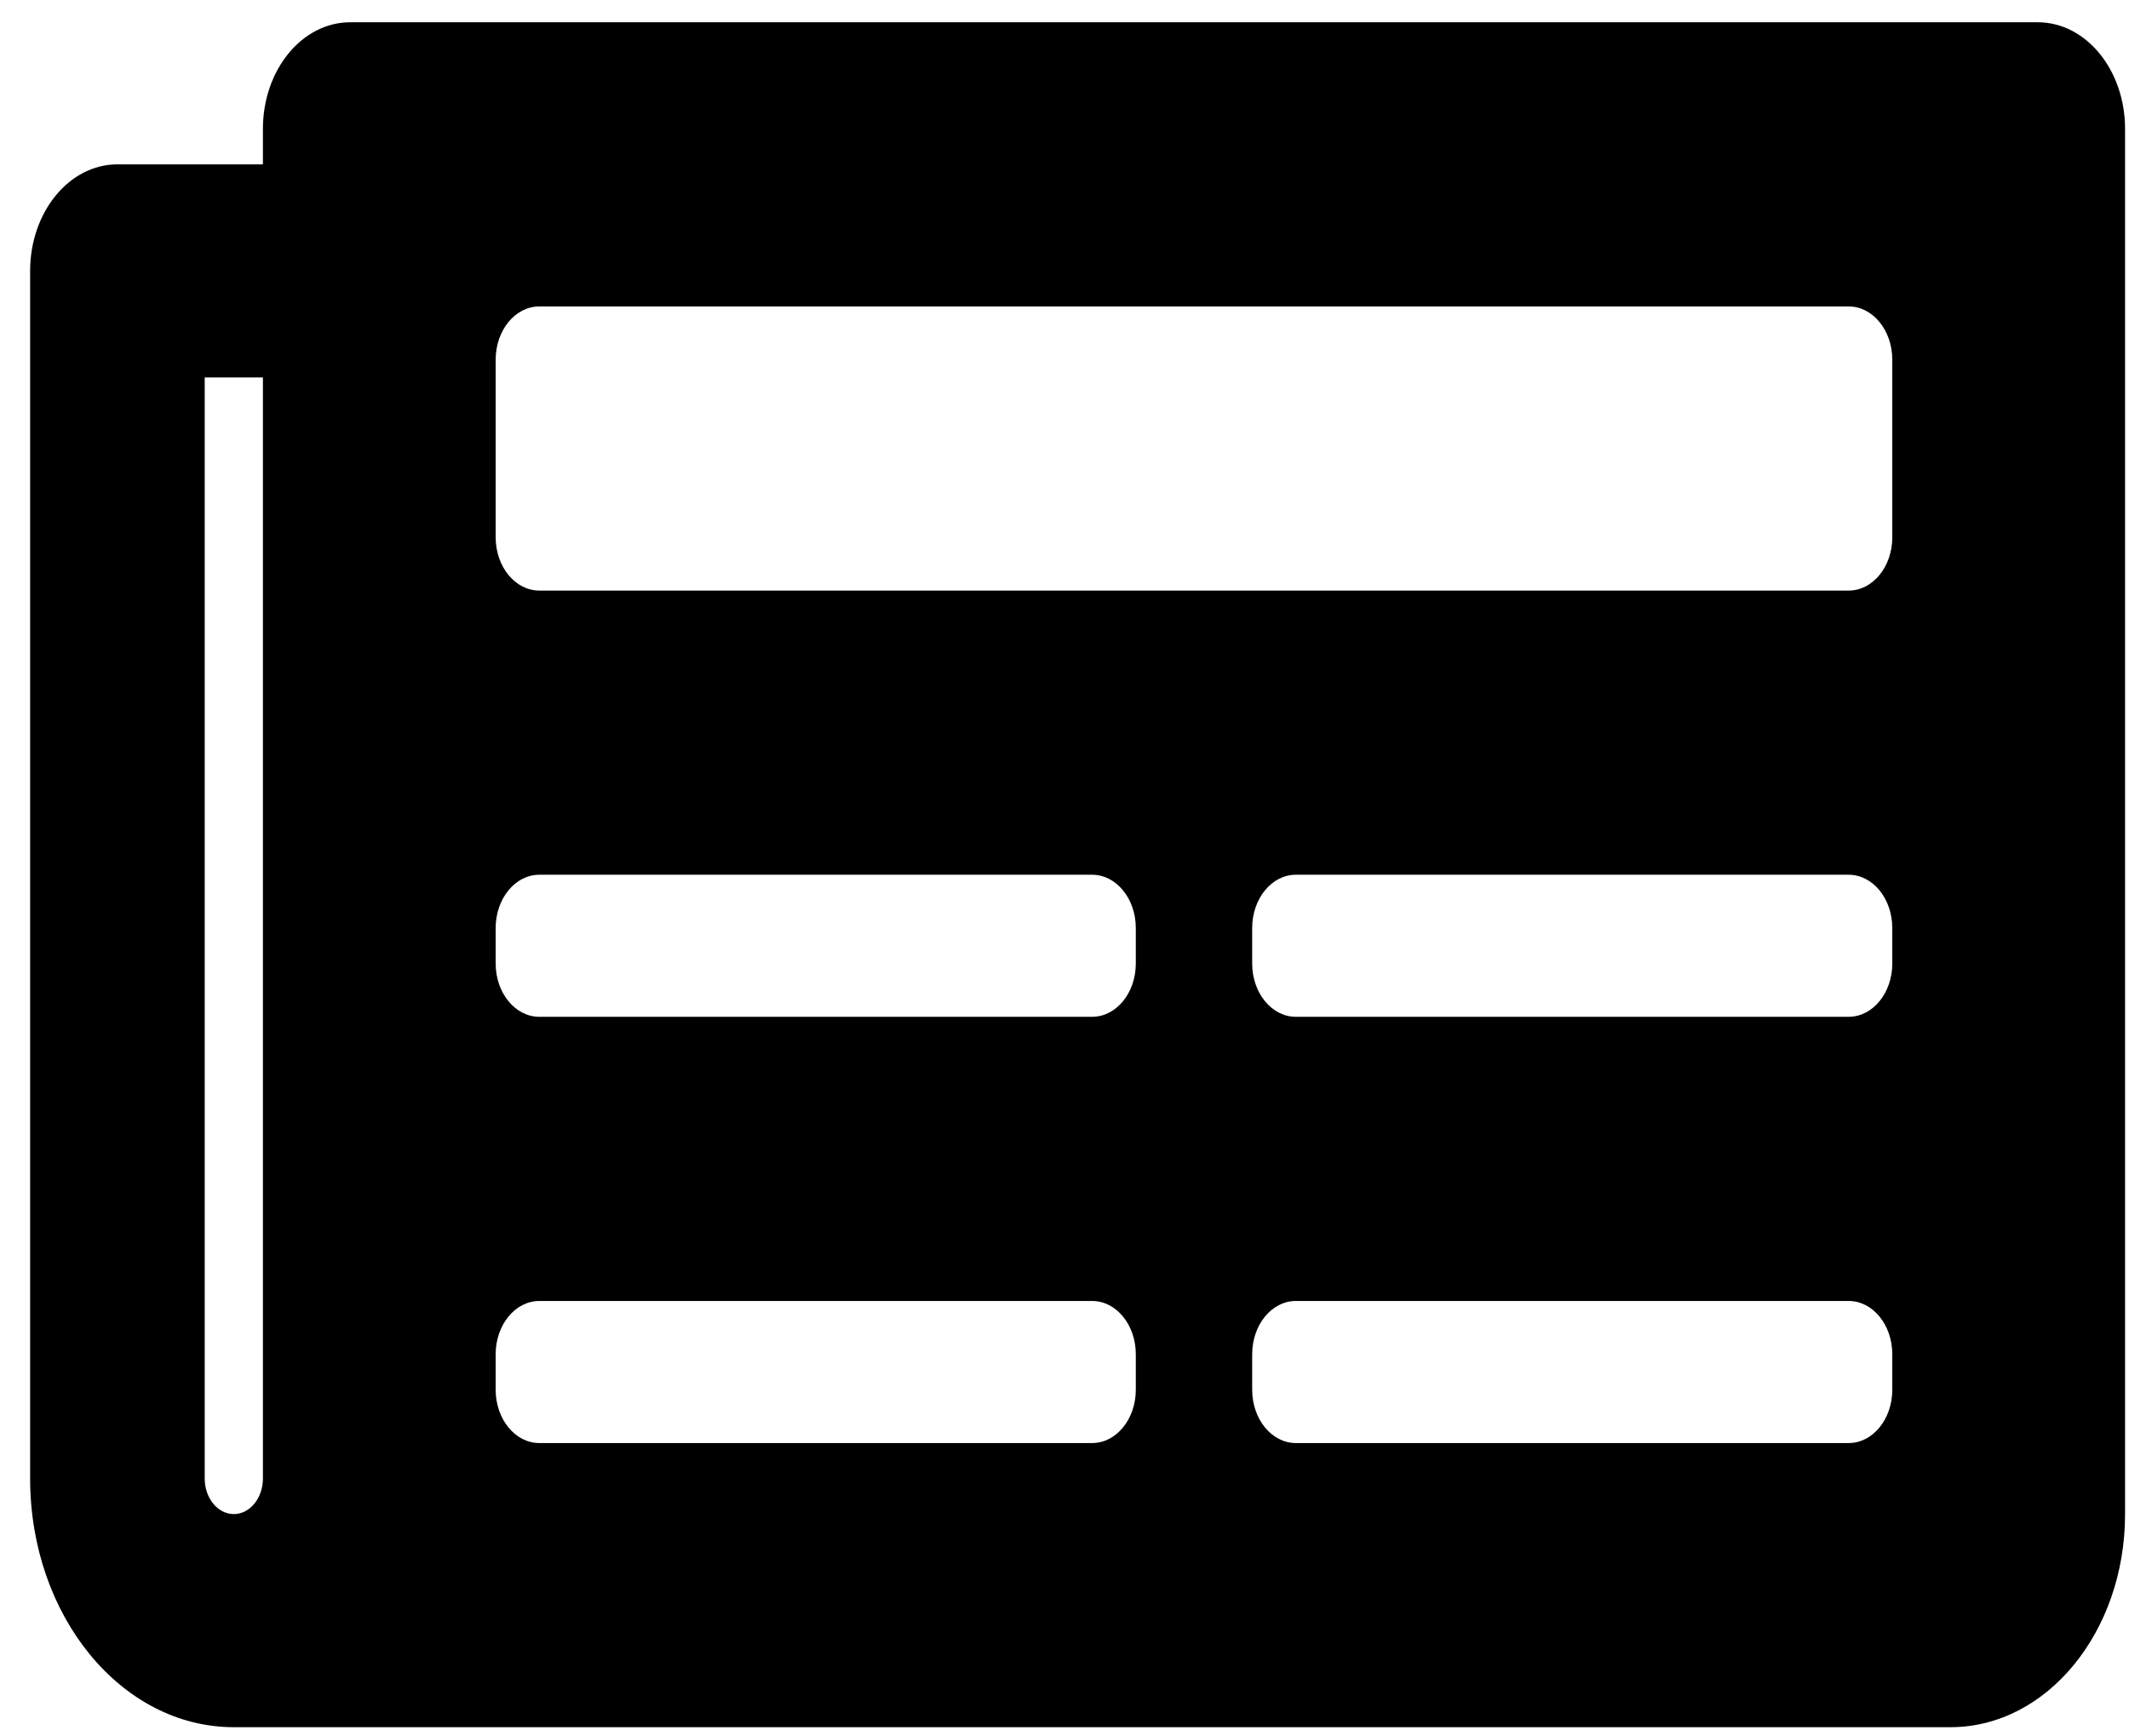
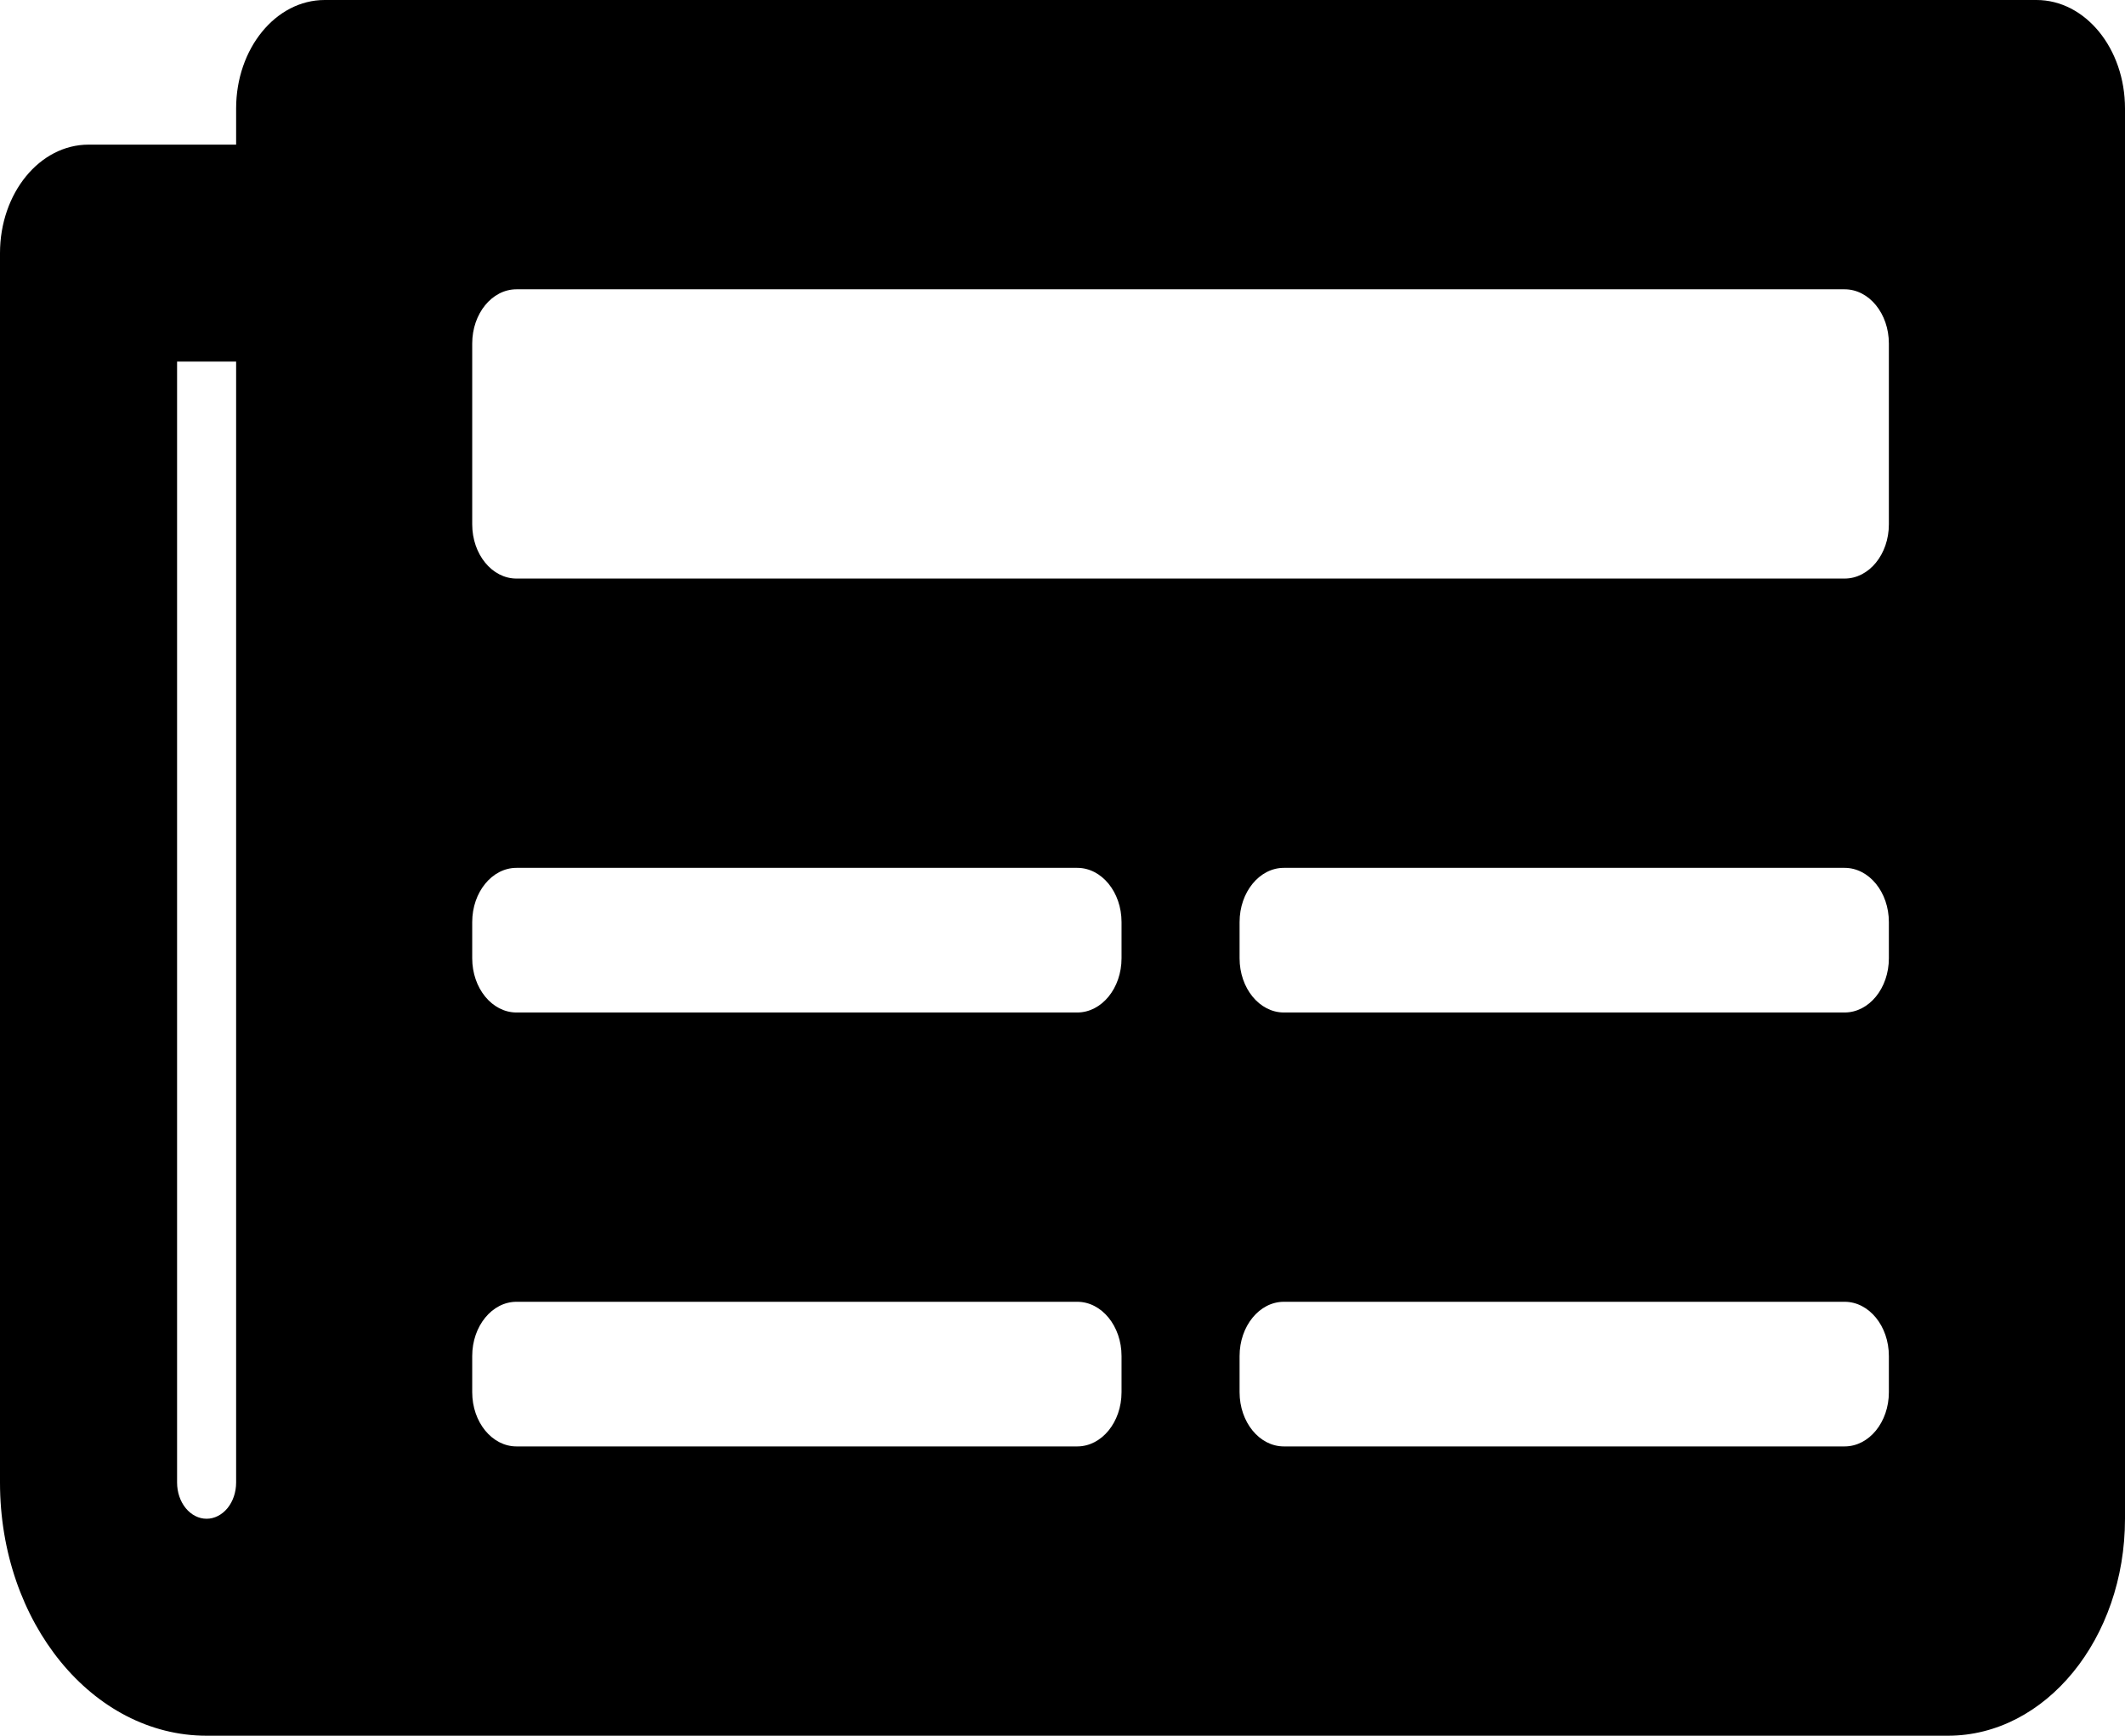
- <svg xmlns="http://www.w3.org/2000/svg" width="65" height="53" viewBox="0 0 65 53" fill="none">
-   <path d="M62.215 0.68H10.692C9.22 0.68 8.027 2.137 8.027 3.934V5.019H3.585C2.113 5.019 0.92 6.476 0.92 8.273V45.152C0.92 49.346 3.704 52.745 7.138 52.745H59.55C62.494 52.745 64.88 49.831 64.88 46.237V3.934C64.88 2.137 63.687 0.68 62.215 0.68ZM7.138 46.237C6.903 46.237 6.677 46.123 6.51 45.919C6.344 45.716 6.25 45.44 6.25 45.152V11.527H8.027V45.152C8.027 45.44 7.933 45.716 7.766 45.919C7.6 46.123 7.374 46.237 7.138 46.237ZM33.344 44.068H16.466C15.73 44.068 15.133 43.339 15.133 42.441V41.356C15.133 40.457 15.73 39.729 16.466 39.729H33.344C34.08 39.729 34.677 40.457 34.677 41.356V42.441C34.677 43.339 34.08 44.068 33.344 44.068ZM56.441 44.068H39.562C38.827 44.068 38.23 43.339 38.23 42.441V41.356C38.23 40.457 38.827 39.729 39.562 39.729H56.441C57.177 39.729 57.773 40.457 57.773 41.356V42.441C57.773 43.339 57.177 44.068 56.441 44.068ZM33.344 31.051H16.466C15.73 31.051 15.133 30.323 15.133 29.424V28.34C15.133 27.441 15.73 26.713 16.466 26.713H33.344C34.08 26.713 34.677 27.441 34.677 28.34V29.424C34.677 30.323 34.08 31.051 33.344 31.051ZM56.441 31.051H39.562C38.827 31.051 38.23 30.323 38.23 29.424V28.34C38.23 27.441 38.827 26.713 39.562 26.713H56.441C57.177 26.713 57.773 27.441 57.773 28.34V29.424C57.773 30.323 57.177 31.051 56.441 31.051ZM56.441 18.035H16.466C15.73 18.035 15.133 17.307 15.133 16.408V10.985C15.133 10.086 15.73 9.358 16.466 9.358H56.441C57.177 9.358 57.773 10.086 57.773 10.985V16.408C57.773 17.307 57.177 18.035 56.441 18.035Z" fill="black" />
+ <svg xmlns="http://www.w3.org/2000/svg" width="60" height="49" viewBox="0 0 60 49" fill="none">
+   <path d="M57.5 0H9.167C7.786 0 6.667 1.371 6.667 3.062V4.083H2.5C1.119 4.083 0 5.454 0 7.146V41.854C0 45.801 2.612 49 5.833 49H55C57.761 49 60 46.258 60 42.875V3.062C60 1.371 58.881 0 57.5 0ZM5.833 42.875C5.612 42.875 5.4 42.767 5.244 42.576C5.088 42.385 5 42.125 5 41.854V10.208H6.667V41.854C6.667 42.125 6.579 42.385 6.423 42.576C6.266 42.767 6.054 42.875 5.833 42.875ZM30.417 40.833H14.583C13.893 40.833 13.333 40.148 13.333 39.302V38.281C13.333 37.436 13.893 36.75 14.583 36.75H30.417C31.107 36.75 31.667 37.436 31.667 38.281V39.302C31.667 40.148 31.107 40.833 30.417 40.833ZM52.083 40.833H36.25C35.56 40.833 35 40.148 35 39.302V38.281C35 37.436 35.56 36.75 36.25 36.75H52.083C52.774 36.75 53.333 37.436 53.333 38.281V39.302C53.333 40.148 52.774 40.833 52.083 40.833ZM30.417 28.583H14.583C13.893 28.583 13.333 27.898 13.333 27.052V26.031C13.333 25.186 13.893 24.5 14.583 24.5H30.417C31.107 24.5 31.667 25.186 31.667 26.031V27.052C31.667 27.898 31.107 28.583 30.417 28.583ZM52.083 28.583H36.25C35.56 28.583 35 27.898 35 27.052V26.031C35 25.186 35.56 24.5 36.25 24.5H52.083C52.774 24.5 53.333 25.186 53.333 26.031V27.052C53.333 27.898 52.774 28.583 52.083 28.583ZM52.083 16.333H14.583C13.893 16.333 13.333 15.648 13.333 14.802V9.698C13.333 8.852 13.893 8.167 14.583 8.167H52.083C52.774 8.167 53.333 8.852 53.333 9.698V14.802C53.333 15.648 52.774 16.333 52.083 16.333Z" fill="black" />
</svg>
